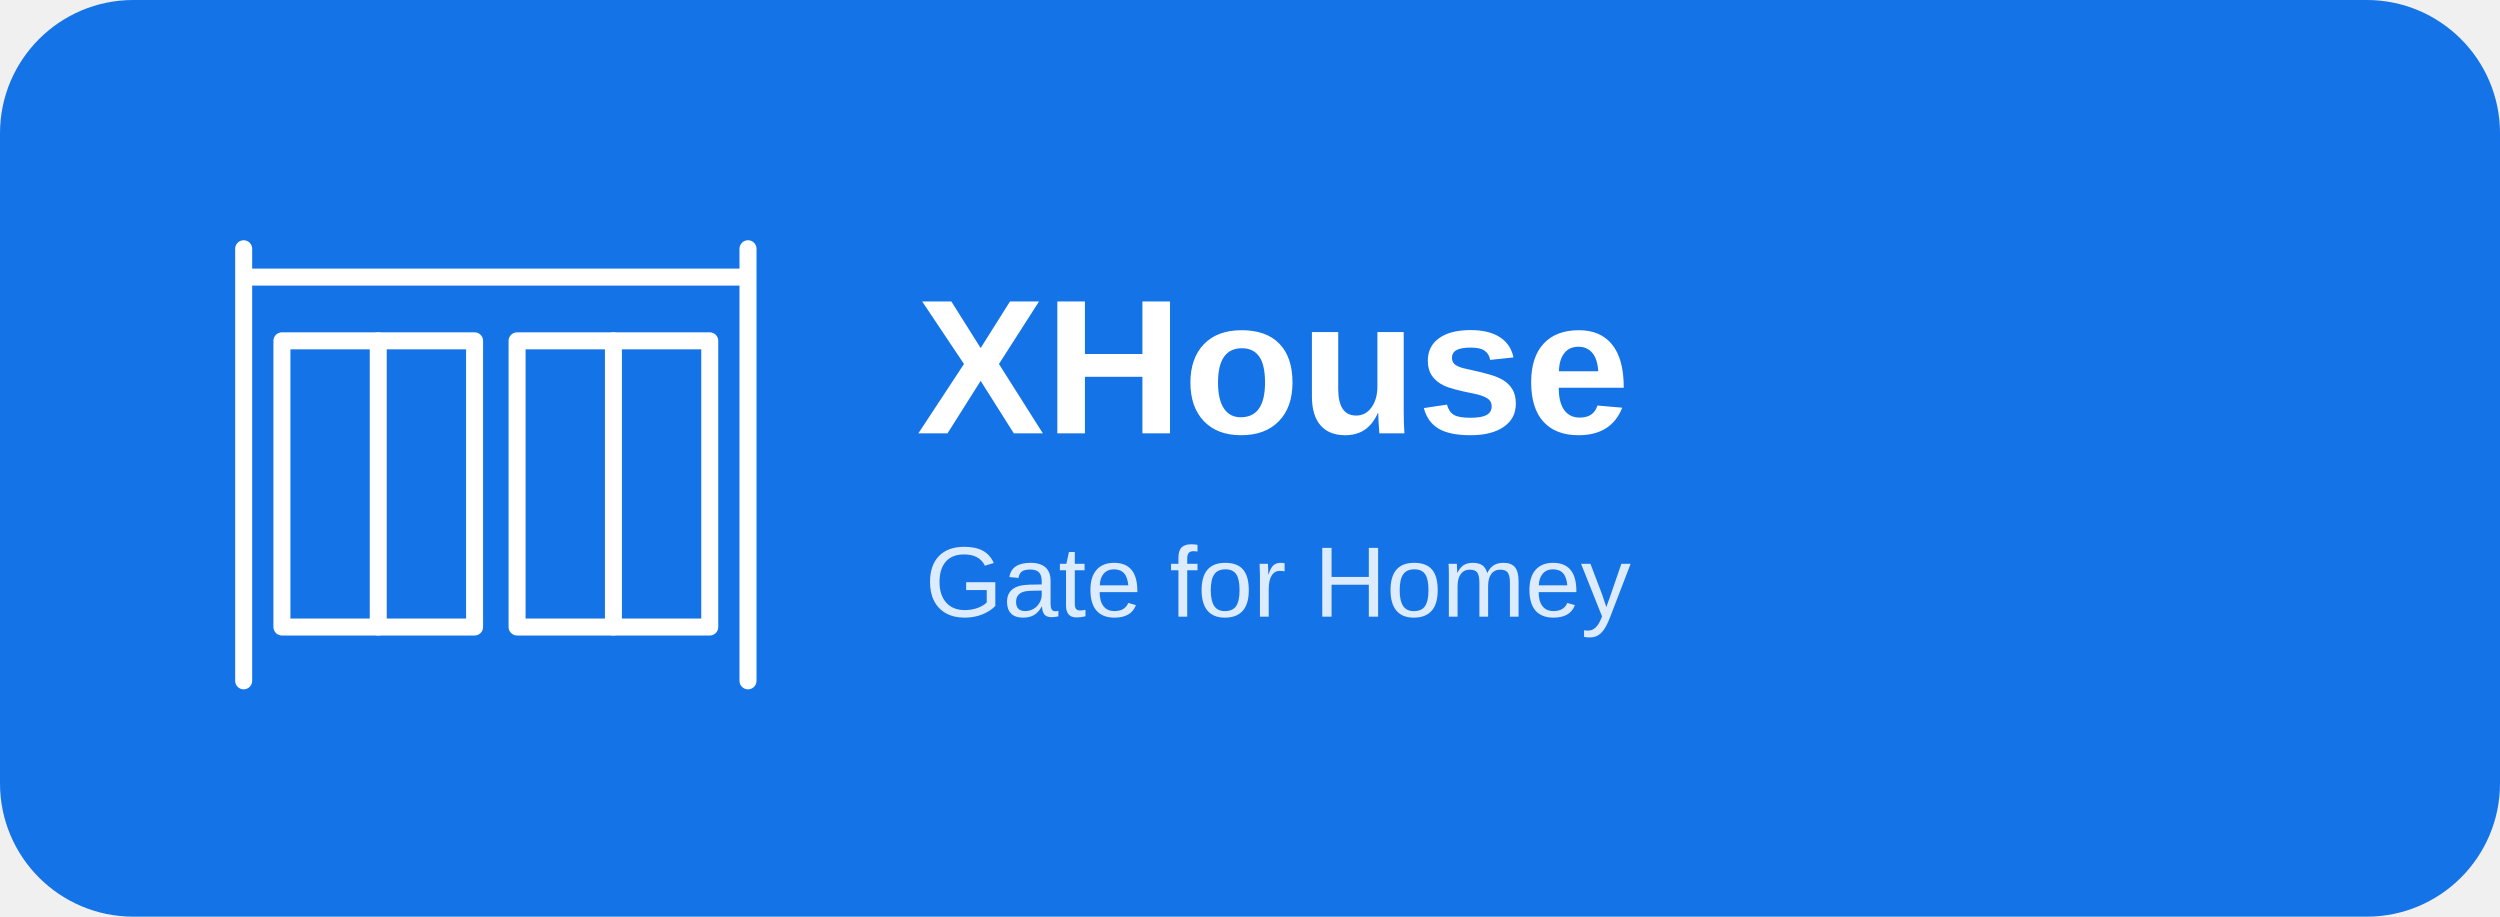
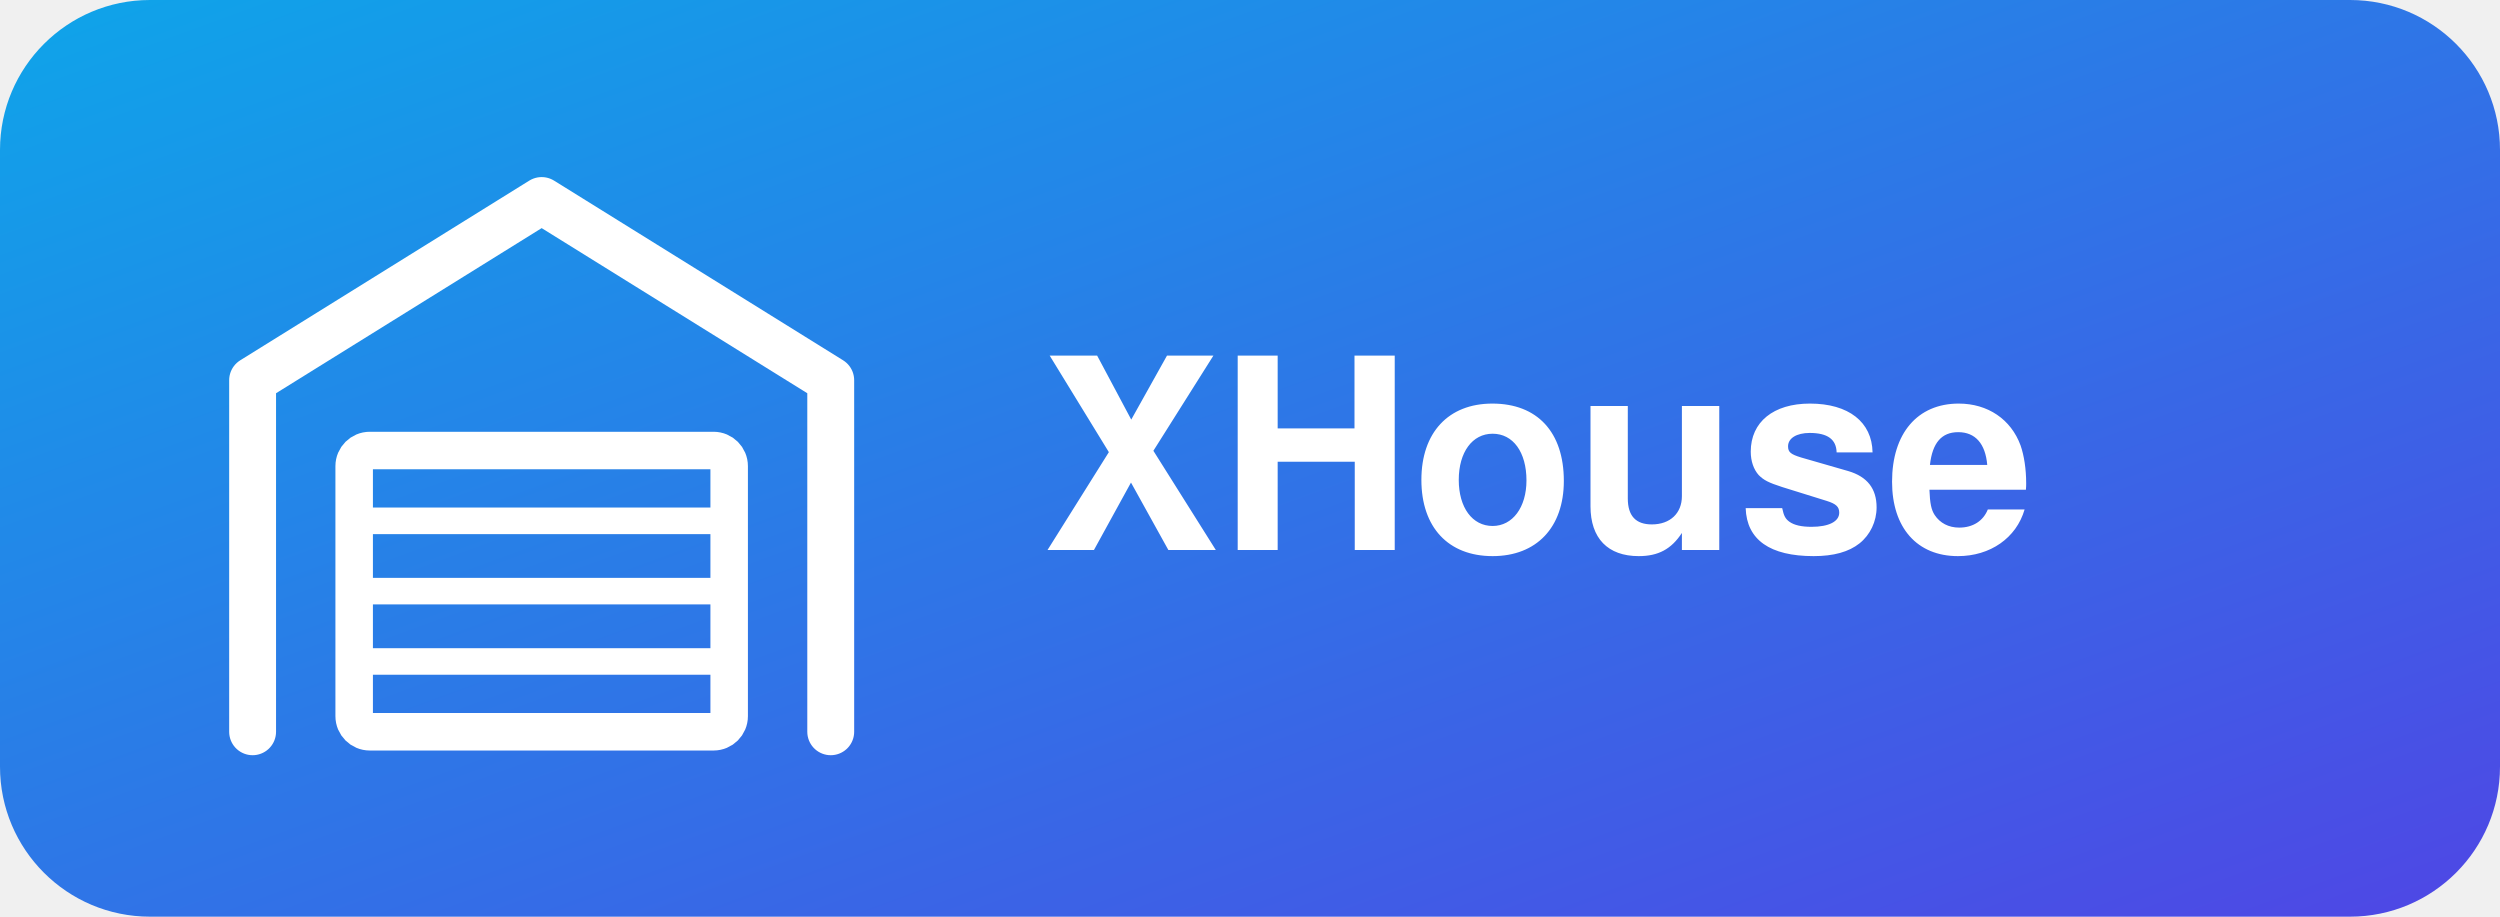
<svg xmlns="http://www.w3.org/2000/svg" viewBox="0 0 600 220">
-   <rect width="600" height="220" rx="32" fill="#1473E6" />
-   <g fill="none" stroke="#fff" stroke-width="12" stroke-linecap="round" stroke-linejoin="round" transform="translate(34 24) scale(.34)">
-     <path d="M72 410V105M428 410V105M72 125h356" />
-     <path d="M99 170h136v202H99zM265 170h136v202H265z" />
-     <path d="M167 170v202M333 170v202" />
+   <defs>
+     <linearGradient id="bg" x1="0" y1="0" x2="1" y2="1">
+       <stop offset="0" stop-color="#0ea5e9" />
+       <stop offset="1" stop-color="#4f46e5" />
+     </linearGradient>
+   </defs>
+   <rect width="600" height="220" rx="36" fill="url(#bg)" />
+   <g transform="translate(40 20) scale(0.1875)">
+     <g fill="none" stroke="#fff" stroke-linecap="round" stroke-linejoin="round">
+       <path d="M110 830V380L480 150l370 230v450" stroke-width="60" />
+       <rect x="240" y="470" width="480" height="360" rx="20" stroke-width="48" />
+       <path d="M240 560h480M240 650h480M240 740h480" stroke-width="34" />
+     </g>
  </g>
-   <text x="220" y="104" font-family="Arial, Helvetica, sans-serif" font-size="46" font-weight="700" fill="#fff">XHouse</text>
-   <text x="222" y="148" font-family="Arial, Helvetica, sans-serif" font-size="24" fill="#DDEBFF">Gate for Homey</text>
+   <text x="250" y="132" font-family="-apple-system,Helvetica,Arial,sans-serif" font-size="64" font-weight="700" fill="#fff">XHouse</text>
</svg>
